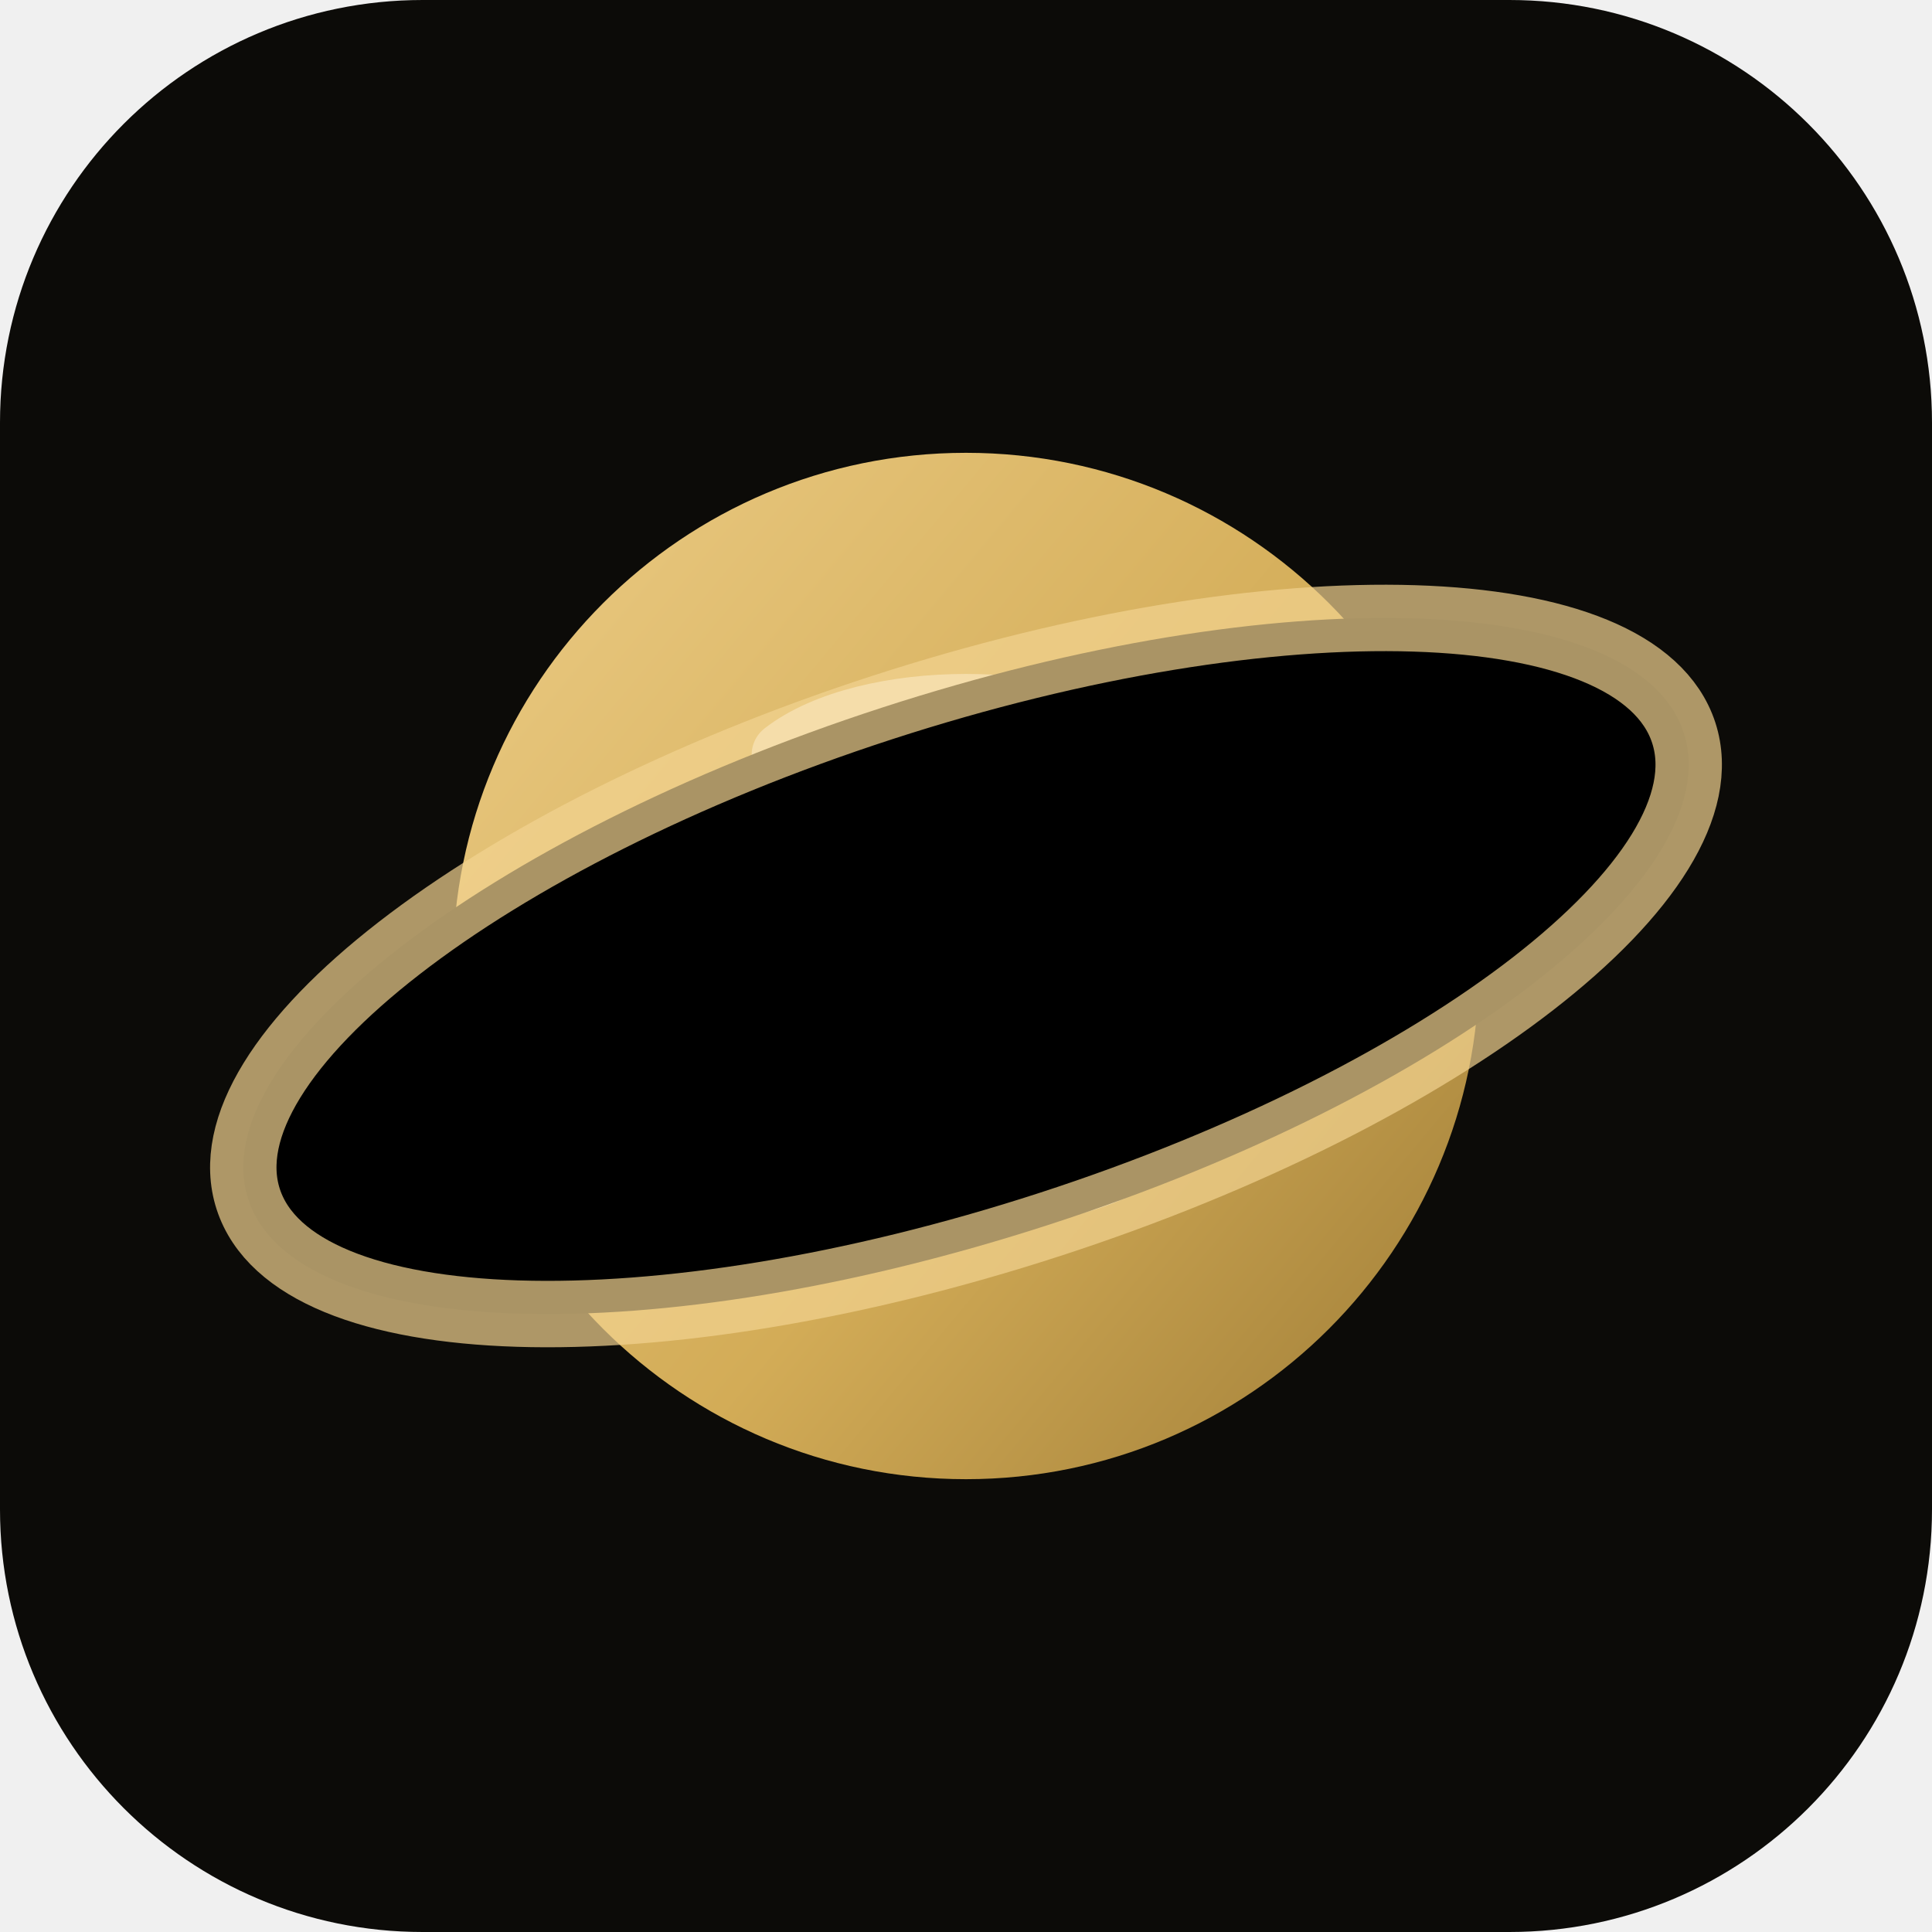
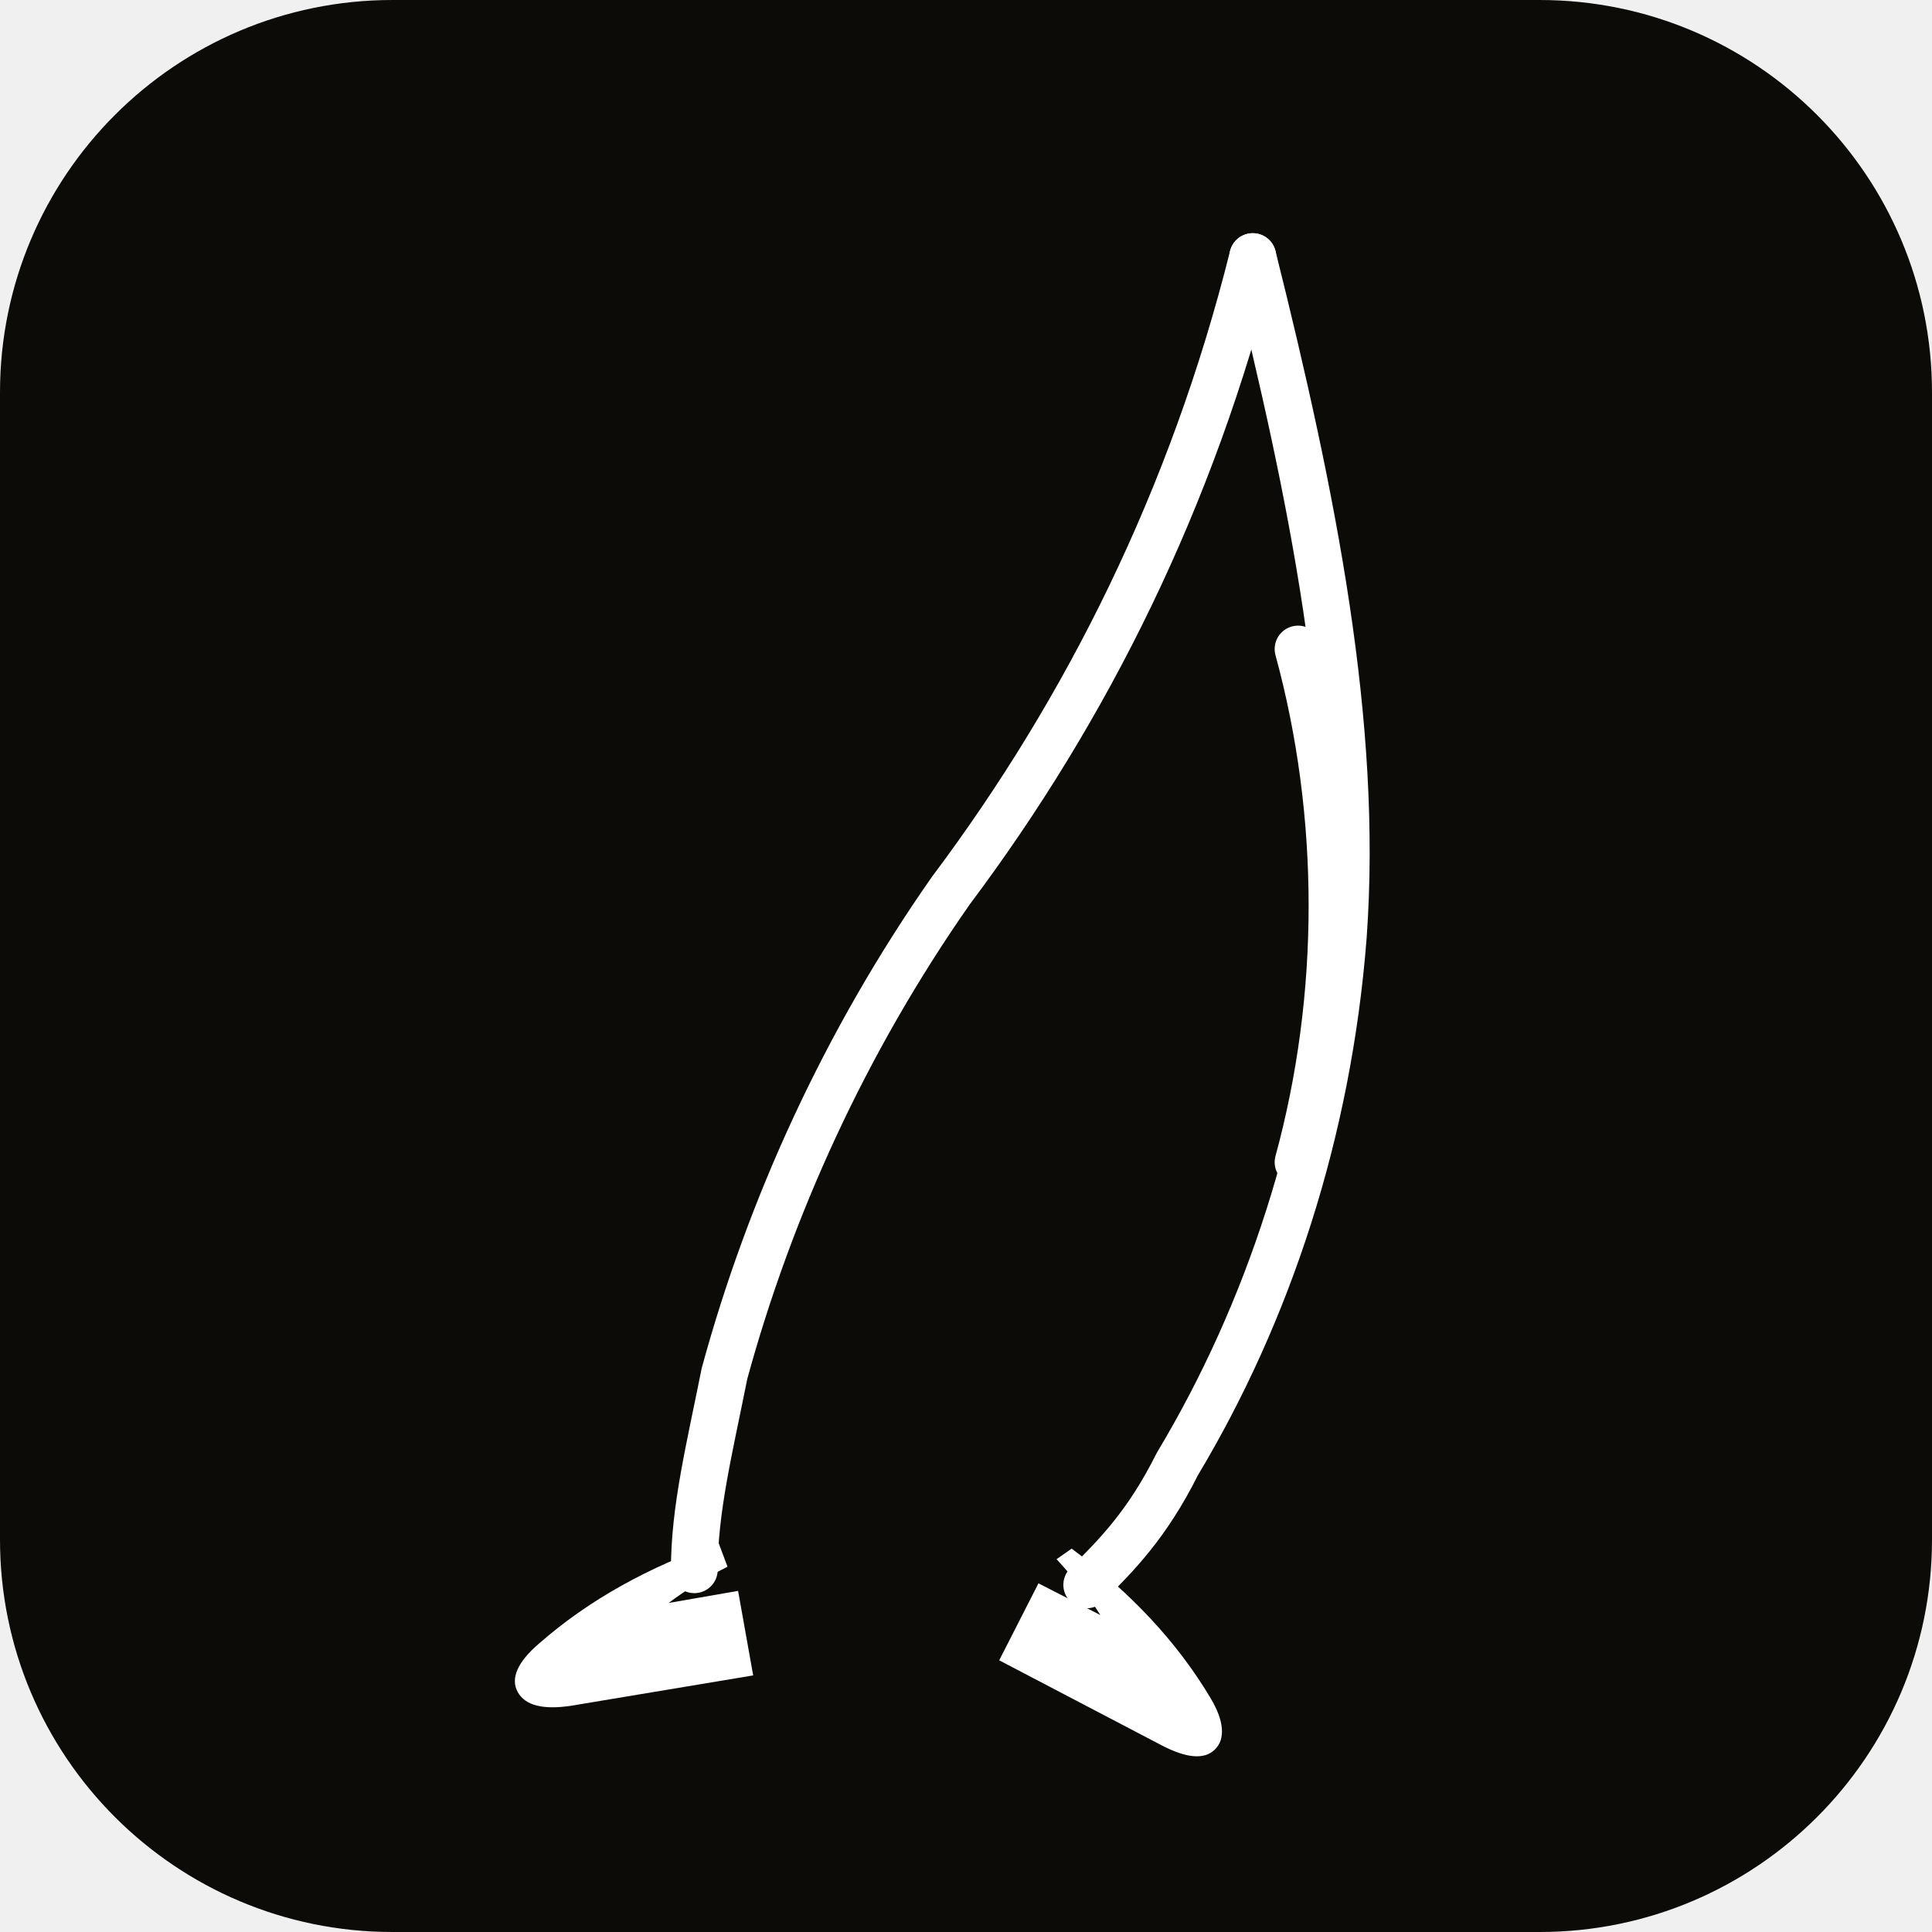
- <svg xmlns="http://www.w3.org/2000/svg" viewBox="0 0 64 64">
-   <defs>
-     <linearGradient id="g" x1="8" y1="12" x2="56" y2="52" gradientUnits="userSpaceOnUse">
-       <stop offset="0" stop-color="#f2d491" />
-       <stop offset="0.55" stop-color="#d3ac57" />
-       <stop offset="1" stop-color="#8a6a2a" />
-     </linearGradient>
-   </defs>
-   <rect width="64" height="64" rx="14" fill="#0c0b08" />
-   <circle cx="32" cy="32" r="17" fill="url(#g)" />
-   <path d="M26 25c2.7-2.1 9.3-2.1 12 0M24.6 31.5c3.6-2.5 11.2-2.5 14.8 0M26 38c2.7 2.1 9.3 2.1 12 0" stroke="#fff" stroke-opacity="0.85" stroke-width="2.2" stroke-linecap="round" />
-   <ellipse cx="32" cy="32" rx="25" ry="9" stroke="#f2d491" stroke-opacity="0.7" stroke-width="2.2" transform="rotate(-18 32 32)" />
+ <svg xmlns="http://www.w3.org/2000/svg" viewBox="0 0 64 64" role="img" aria-label="Abacoa Podiatry">
+   <rect width="64" height="64" rx="13" fill="#0c0b08" />
+   <g transform="translate(11.5 4.5) scale(0.5)">
+     <g fill="none" stroke="#ffffff" stroke-width="3.1" stroke-linecap="round" stroke-linejoin="round">
+       <path d="M60 8 C56 24 49 38 40 50 C33 60 28 71 25 82 C24 87 23 91 23 95" />
+       <path d="M60 8 C64 24 67 39 66 53 C65 66 61 78 55 88 C53 92 51 94 49 96" />
+       <path d="M63 34 C66 45 66 57 63 68" />
+     </g>
+     <g fill="#ffffff">
+       <path d="M24.6 93.2 c-4.6 1.6 -8.6 3.8 -11.9 6.7 c-1.4 1.2 -1.9 2.3 -1.4 3.2 c0.5 0.9 1.7 1.2 3.6 0.9 l12.0 -2.0 l-1.0 -5.6 l-4.6 0.8 c1.2 -0.9 2.5 -1.7 3.9 -2.4 Z" />
+       <path d="M48.0 93.6 c3.9 2.9 7.0 6.2 9.2 9.9 c0.9 1.5 1.0 2.7 0.3 3.4 c-0.7 0.7 -1.9 0.6 -3.6 -0.3 l-10.7 -5.6 l2.6 -5.1 l4.1 2.1 c-0.8 -1.3 -1.8 -2.5 -2.9 -3.7 Z" />
+     </g>
+   </g>
</svg>
